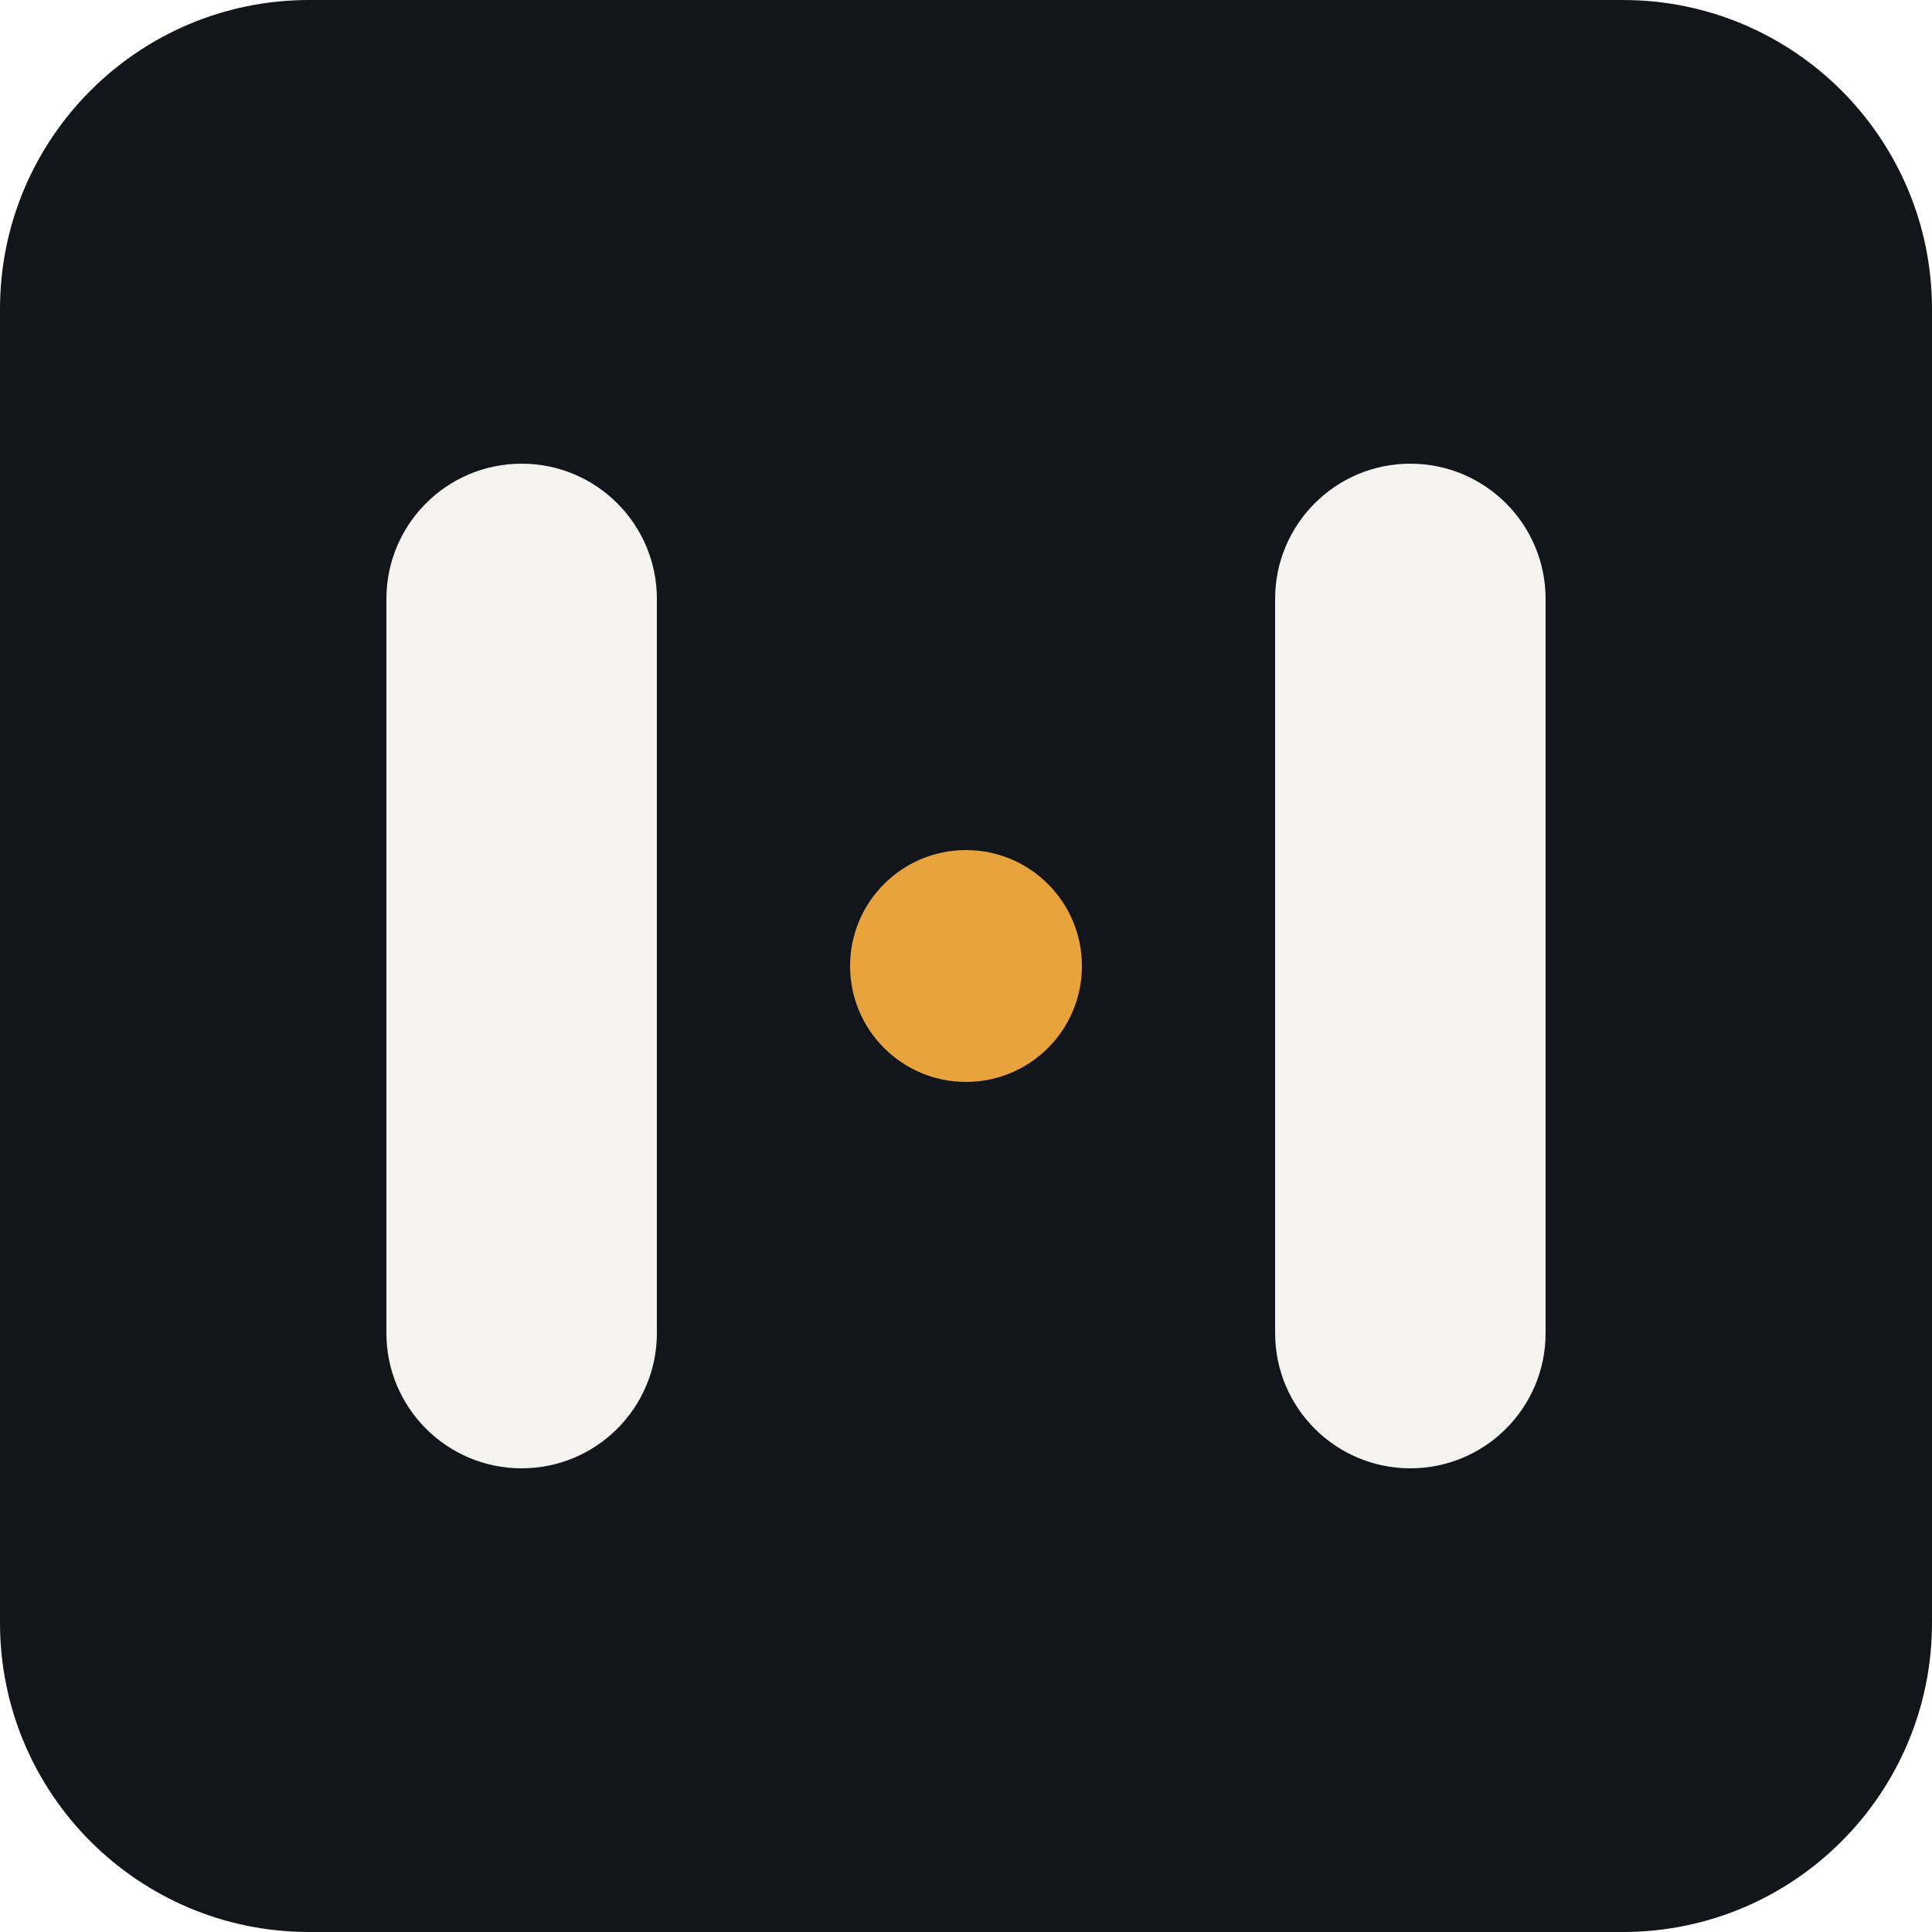
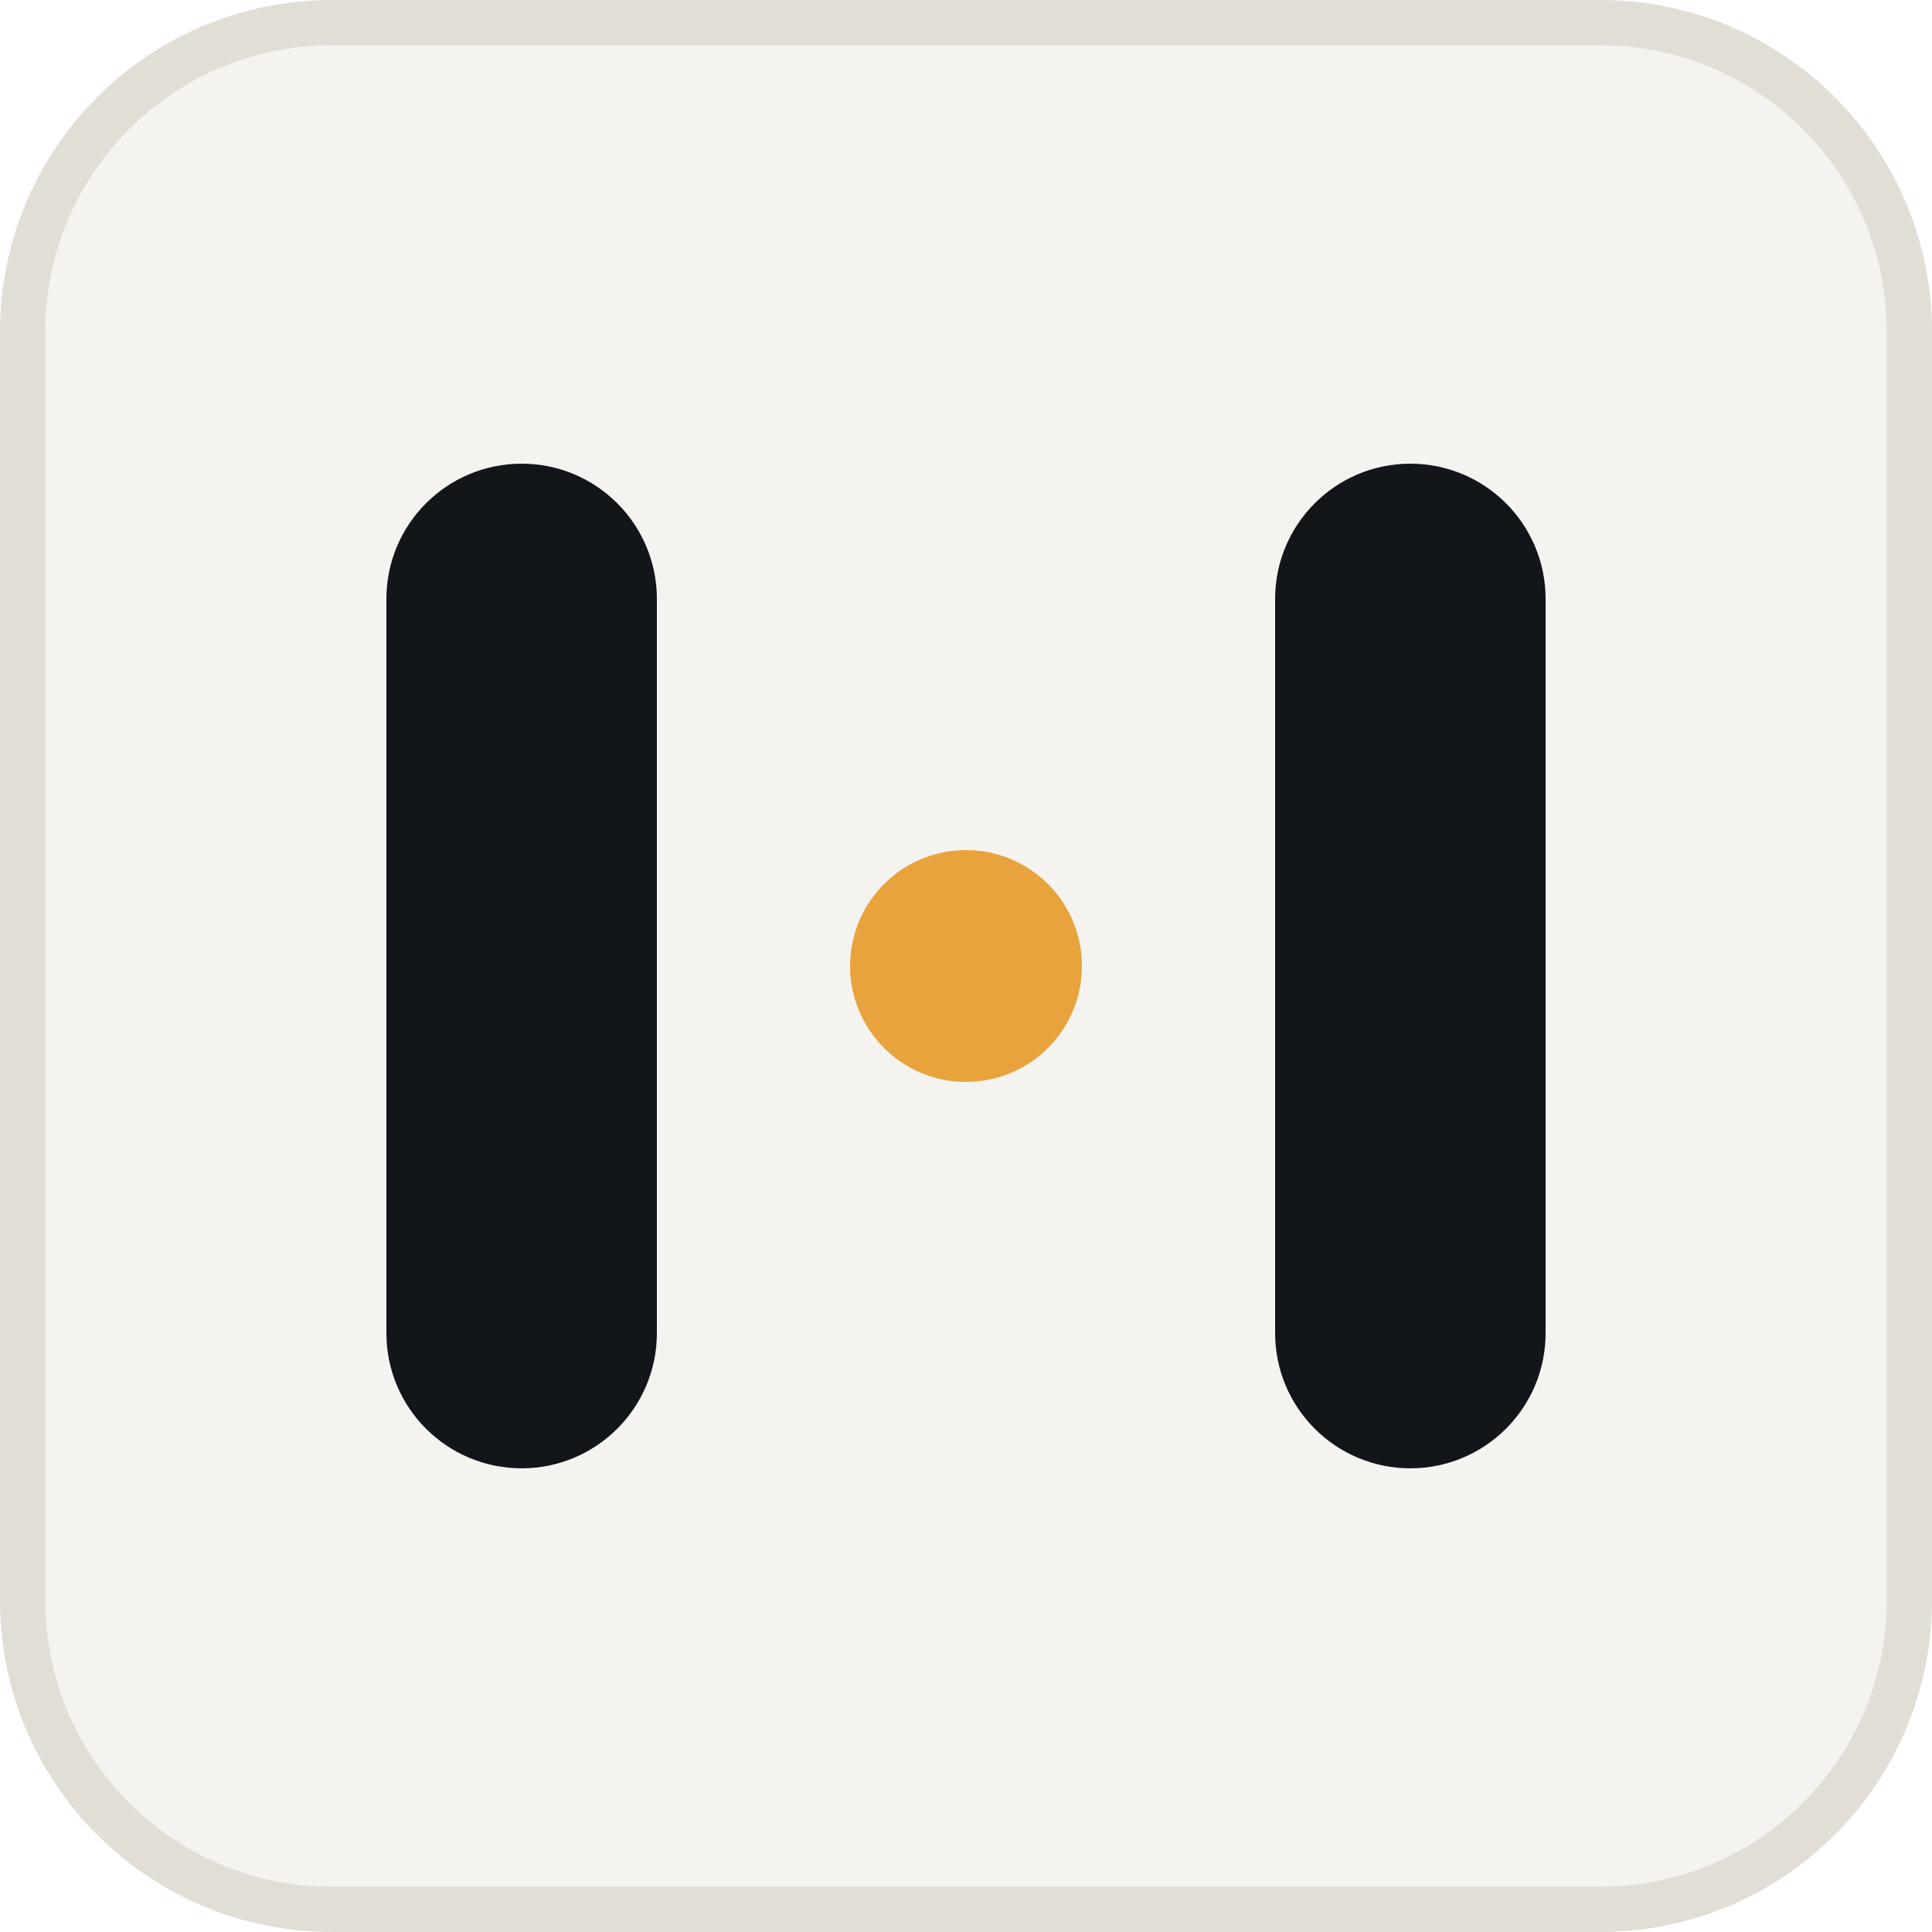
<svg xmlns="http://www.w3.org/2000/svg" viewBox="0 0 64 64" width="64" height="64" role="img" aria-label="Help24">
-   <rect x="0" y="0" width="64" height="64" rx="10.24" fill="#12161A" />
-   <rect x="12.8" y="15.36" width="8.96" height="33.28" rx="4.48" fill="#F5F3EF" />
-   <rect x="42.24" y="15.36" width="8.96" height="33.28" rx="4.48" fill="#F5F3EF" />
+   <style>
+     .tile { fill: #F5F3EF; stroke: #E2DED6; stroke-width: 1.5; }
+     .bar { fill: #12161A; }
+     @media (prefers-color-scheme: dark) {
+       .tile { fill: #12161A; stroke: none; }
+       .bar { fill: #F5F3EF; }
+     }
+   </style>
+   <rect class="tile" x="0.75" y="0.75" width="62.5" height="62.5" rx="10.24" />
+   <rect class="bar" x="12.8" y="15.36" width="8.96" height="33.28" rx="4.48" />
+   <rect class="bar" x="42.24" y="15.36" width="8.96" height="33.28" rx="4.48" />
  <rect x="28.16" y="28.16" width="7.68" height="7.68" rx="3.84" fill="#E8A33D" />
</svg>
